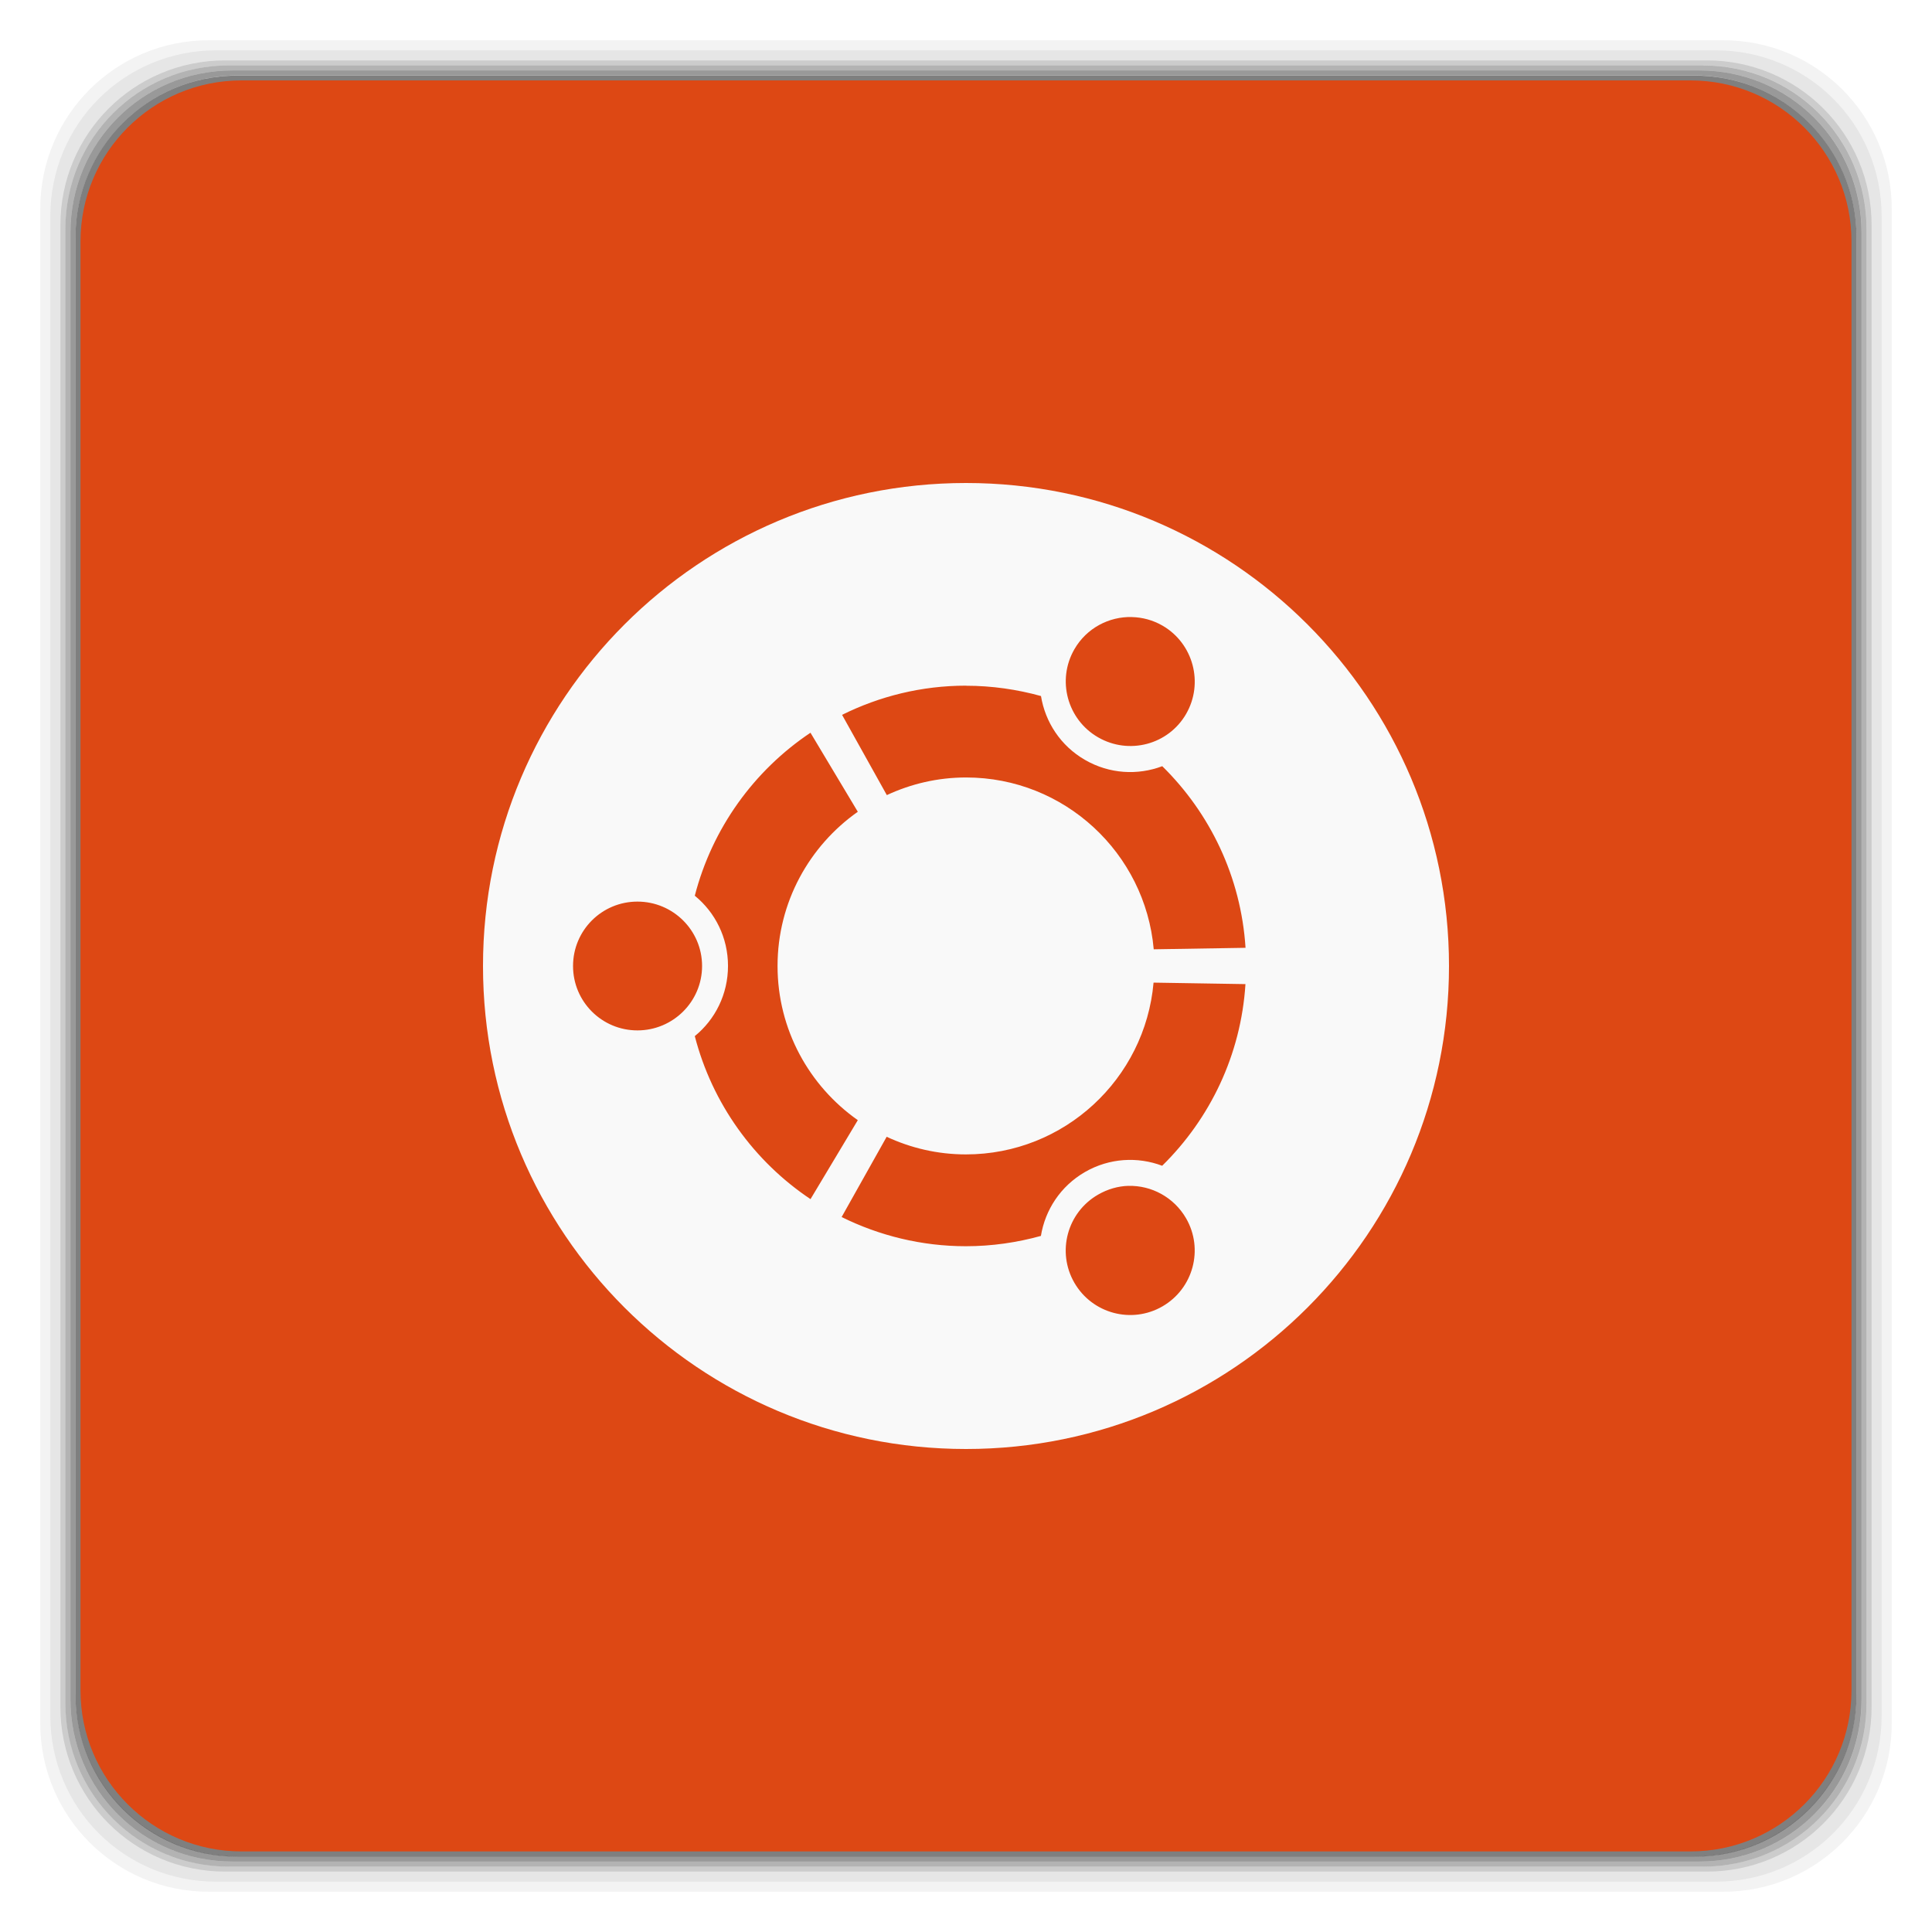
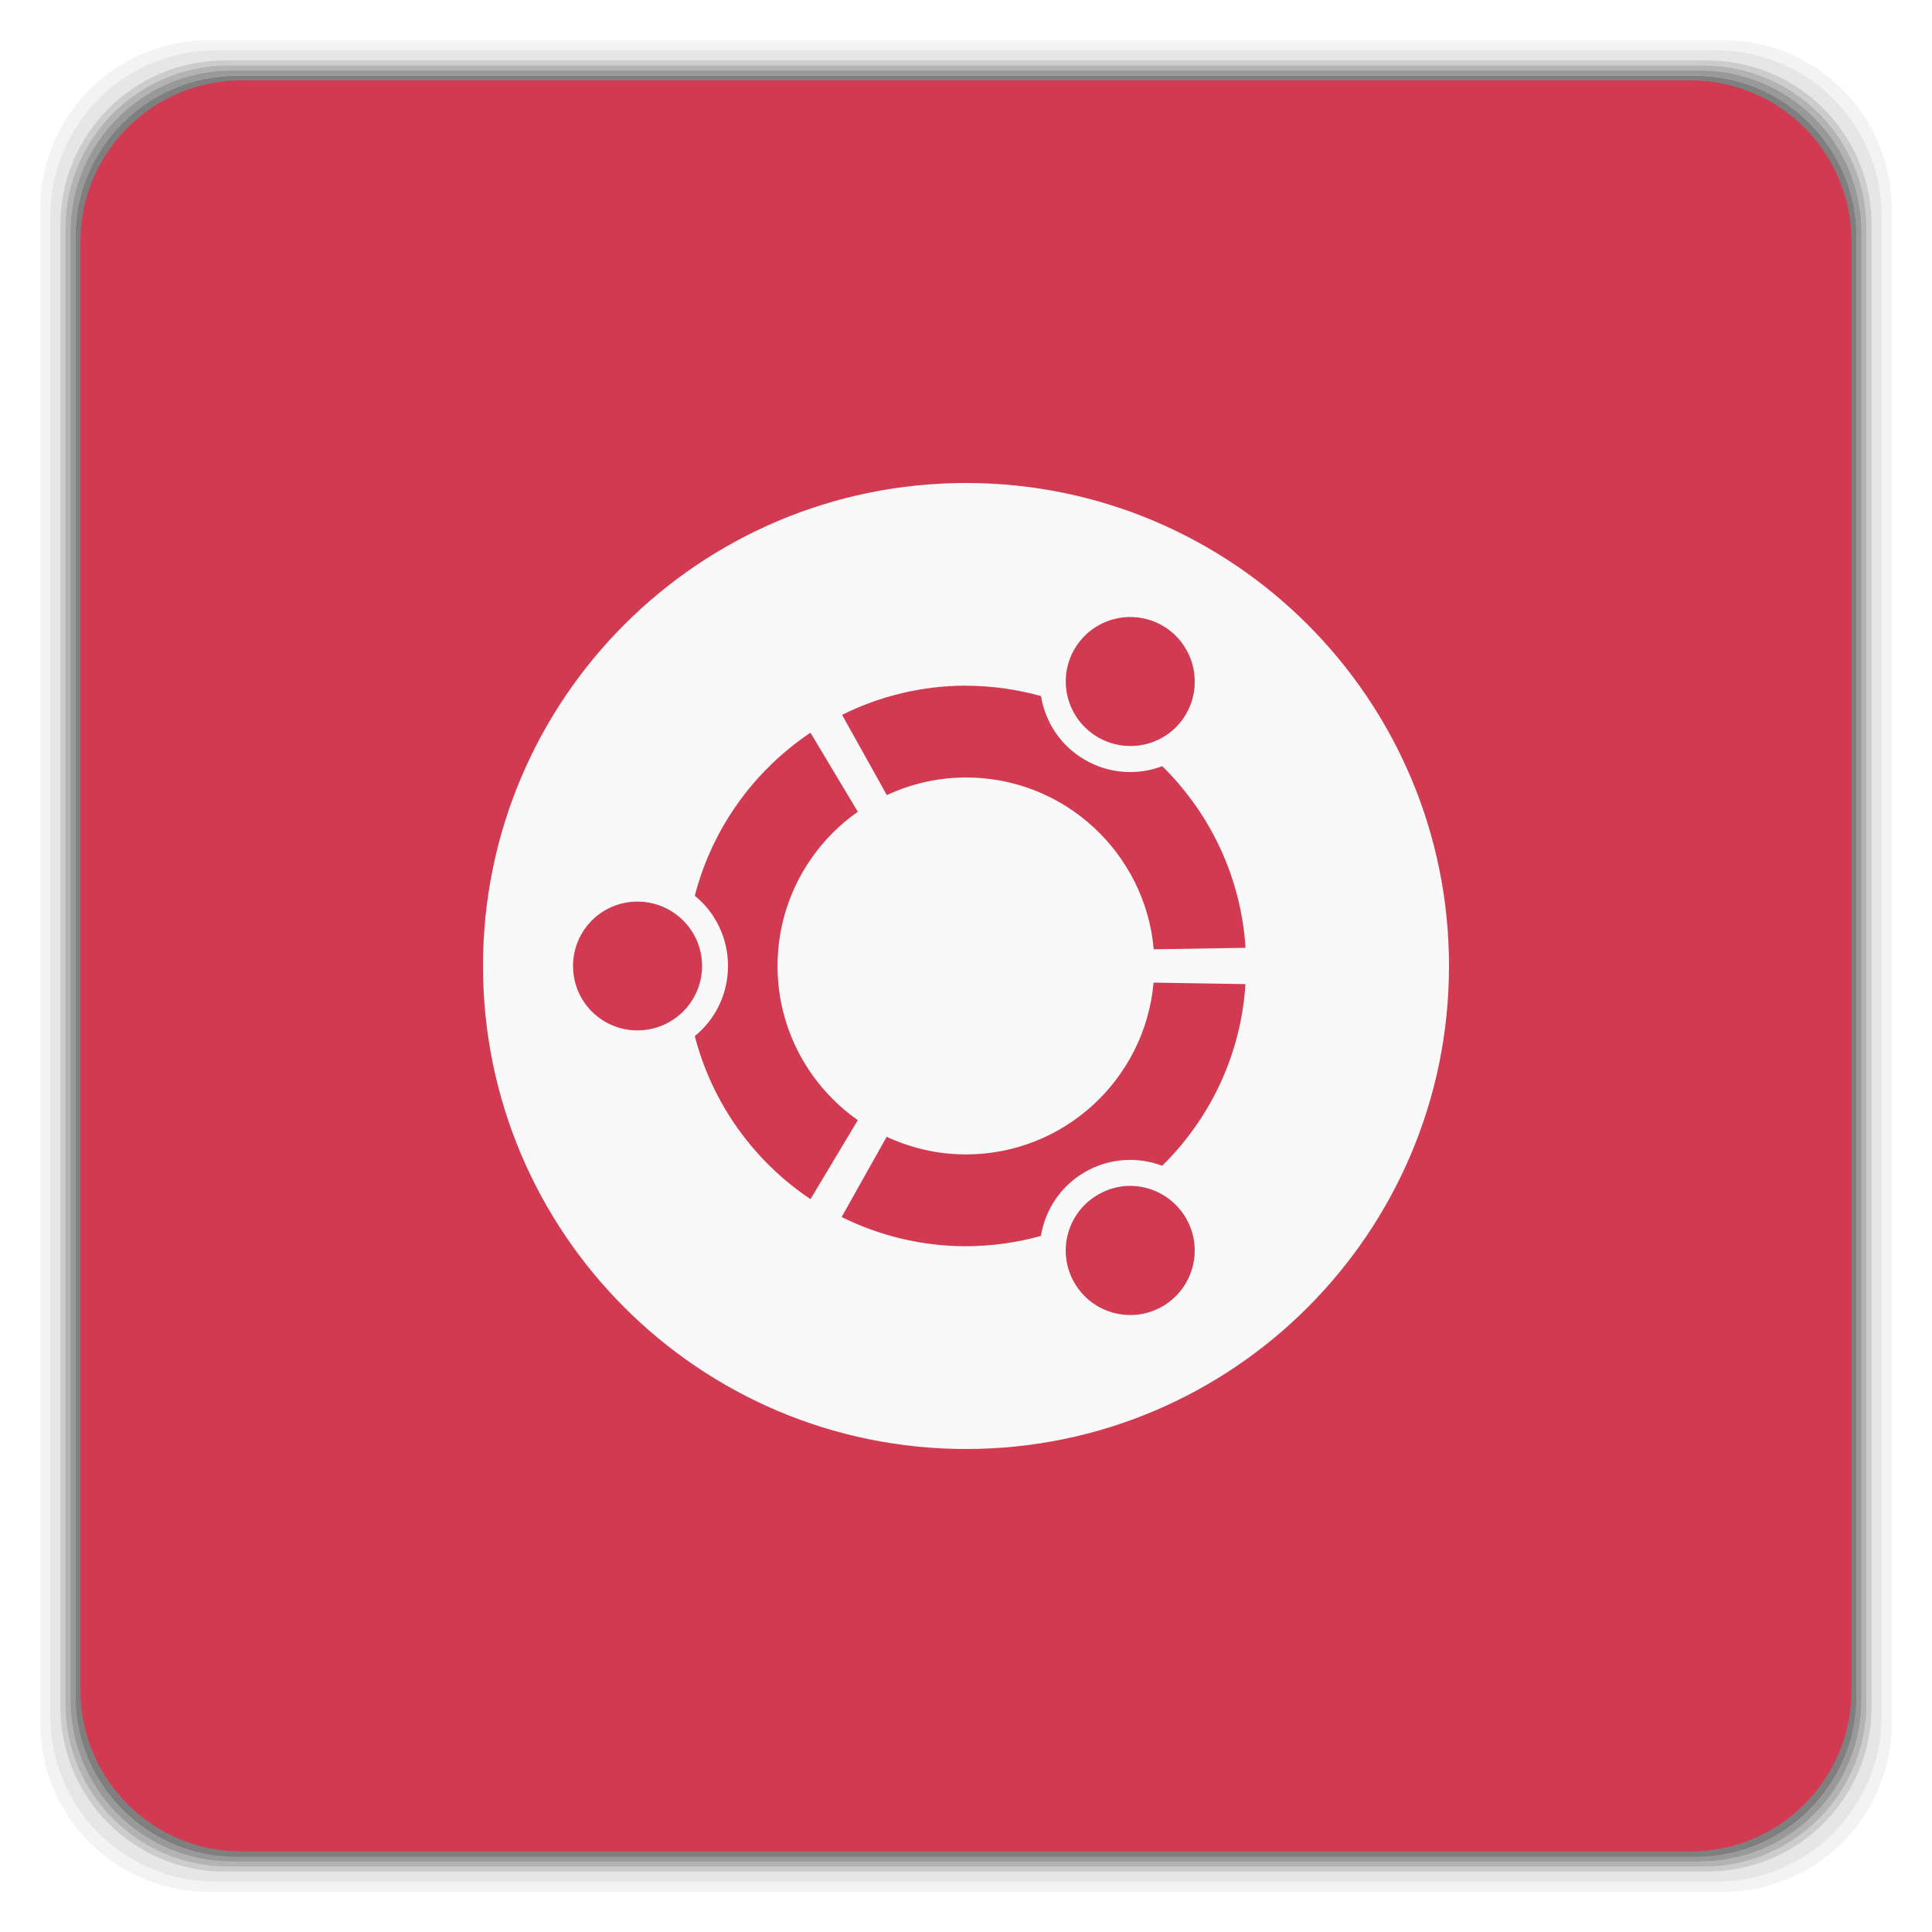
- <svg xmlns="http://www.w3.org/2000/svg" xmlns:xlink="http://www.w3.org/1999/xlink" width="48" height="48">
-   <defs>
-     <clipPath>
-       <rect width="42" x="307" y="223" rx="9" height="42" transform="rotate(90)" fill="url(#3)" color="#bebebe" />
+ <svg xmlns="http://www.w3.org/2000/svg" xmlns:xlink="http://www.w3.org/1999/xlink" width="48" height="48" id="svg2" version="1.1">
+   <defs id="defs4">
+     <clipPath id="clipPath6">
+       <rect width="42" x="307" y="223" rx="9" height="42" transform="rotate(90)" fill="url(#3)" color="#bebebe" id="rect8" />
    </clipPath>
-     <clipPath>
-       <rect width="240" x="24" y="36" rx="50" height="240" fill="#986767" color="#bebebe" />
+     <clipPath id="clipPath10">
+       <rect width="240" x="24" y="36" rx="50" height="240" fill="#986767" color="#bebebe" id="rect12" />
    </clipPath>
-     <clipPath>
-       <rect width="16" x="432" y="116" rx="2" height="16" opacity="0.2" fill="#6d6d6d" color="#bebebe" />
+     <clipPath id="clipPath14">
+       <rect width="16" x="432" y="116" rx="2" height="16" opacity="0.2" fill="#6d6d6d" color="#bebebe" id="rect16" />
    </clipPath>
-     <clipPath>
-       <path d="m 98.031,23.191 c -41.492,1.052 -74.844,35.068 -74.844,76.812 0,42.407 34.406,76.812 76.812,76.812 42.407,0 76.812,-34.406 76.812,-76.812 0,-42.407 -34.406,-76.812 -76.812,-76.812 -0.663,0 -1.31,-0.017 -1.969,0 z M 100,50.66 c 27.245,0 49.344,22.099 49.344,49.344 -1e-5,27.245 -22.099,49.344 -49.344,49.344 -27.245,-1e-5 -49.344,-22.099 -49.344,-49.344 0,-27.245 22.099,-49.344 49.344,-49.344 z" />
+     <clipPath id="clipPath18">
+       <path d="m 98.031,23.191 c -41.492,1.052 -74.844,35.068 -74.844,76.812 0,42.407 34.406,76.812 76.812,76.812 42.407,0 76.812,-34.406 76.812,-76.812 0,-42.407 -34.406,-76.812 -76.812,-76.812 -0.663,0 -1.31,-0.017 -1.969,0 z M 100,50.66 c 27.245,0 49.344,22.099 49.344,49.344 -1e-5,27.245 -22.099,49.344 -49.344,49.344 -27.245,-1e-5 -49.344,-22.099 -49.344,-49.344 0,-27.245 22.099,-49.344 49.344,-49.344 z" id="path20" />
    </clipPath>
-     <clipPath>
-       <path d="m 152,204 a 8,8 0 1 1 -16,0 8,8 0 1 1 16,0 z" />
+     <clipPath id="clipPath22">
+       <path d="m 152,204 a 8,8 0 1 1 -16,0 8,8 0 1 1 16,0 z" id="path24" />
    </clipPath>
-     <clipPath>
-       <path d="m 145,215 c 33.137,0 60,-26.863 60,-60 0,-33.137 -26.863,-60 -60,-60 -33.137,0 -60,26.863 -60,60 0,12.507 3.829,24.106 10.375,33.719 L 89,211 111.281,204.625 C 120.894,211.172 132.493,215 145,215 z" />
+     <clipPath id="clipPath26">
+       <path d="m 145,215 c 33.137,0 60,-26.863 60,-60 0,-33.137 -26.863,-60 -60,-60 -33.137,0 -60,26.863 -60,60 0,12.507 3.829,24.106 10.375,33.719 L 89,211 111.281,204.625 C 120.894,211.172 132.493,215 145,215 z" id="path28" />
    </clipPath>
-     <clipPath>
-       <rect width="16" x="432" y="116" rx="3" height="16" color="#bebebe" />
+     <clipPath id="clipPath30">
+       <rect width="16" x="432" y="116" rx="3" height="16" color="#bebebe" id="rect32" />
    </clipPath>
-     <clipPath>
-       <path d="m 144,70 c -49.706,0 -90,40.294 -90,90 0,49.706 40.294,90 90,90 49.706,0 90,-40.294 90,-90 0,-49.706 -40.294,-90 -90,-90 z m 0,32.188 c 32.033,0 58,25.967 58,58 0,32.033 -25.967,58 -58,58 -32.033,0 -58,-25.967 -58,-58 0,-32.033 25.967,-58 58,-58 z" />
+     <clipPath id="clipPath34">
+       <path d="m 144,70 c -49.706,0 -90,40.294 -90,90 0,49.706 40.294,90 90,90 49.706,0 90,-40.294 90,-90 0,-49.706 -40.294,-90 -90,-90 z m 0,32.188 c 32.033,0 58,25.967 58,58 0,32.033 -25.967,58 -58,58 -32.033,0 -58,-25.967 -58,-58 0,-32.033 25.967,-58 58,-58 z" id="path36" />
    </clipPath>
-     <clipPath>
-       <rect width="22" x="433" y="77" rx="3" height="22" opacity="0.2" fill="#6d6d6d" color="#bebebe" />
+     <clipPath id="clipPath38">
+       <rect width="22" x="433" y="77" rx="3" height="22" opacity="0.2" fill="#6d6d6d" color="#bebebe" id="rect40" />
    </clipPath>
-     <clipPath>
-       <rect width="30" x="433" y="29" rx="4" height="30" opacity="0.2" fill="#6d6d6d" color="#bebebe" />
+     <clipPath id="clipPath42">
+       <rect width="30" x="433" y="29" rx="4" height="30" opacity="0.2" fill="#6d6d6d" color="#bebebe" id="rect44" />
    </clipPath>
-     <clipPath>
-       <rect width="90" x="307" y="31" rx="18.75" height="90" fill="url(#1)" color="#bebebe" />
+     <clipPath id="clipPath46">
+       <rect width="90" x="307" y="31" rx="18.75" height="90" fill="url(#1)" color="#bebebe" id="rect48" />
    </clipPath>
-     <clipPath>
-       <rect width="60" x="306" y="142" rx="12.5" height="60" transform="matrix(0 -1 1 0 0 0)" fill="url(#0)" color="#bebebe" />
+     <clipPath id="clipPath50">
+       <rect width="60" x="306" y="142" rx="12.5" height="60" transform="matrix(0 -1 1 0 0 0)" fill="url(#0)" color="#bebebe" id="rect52" />
    </clipPath>
-     <clipPath>
-       <rect width="30" x="433" y="29" rx="6" height="30" color="#bebebe" />
+     <clipPath id="clipPath54">
+       <rect width="30" x="433" y="29" rx="6" height="30" color="#bebebe" id="rect56" />
    </clipPath>
-     <clipPath>
-       <rect width="22" x="433" y="77" rx="5" height="22" color="#bebebe" />
+     <clipPath id="clipPath58">
+       <rect width="22" x="433" y="77" rx="5" height="22" color="#bebebe" id="rect60" />
    </clipPath>
-     <clipPath>
-       <rect width="22" x="433" y="77" rx="4" height="22" color="#bebebe" />
+     <clipPath id="clipPath62">
+       <rect width="22" x="433" y="77" rx="4" height="22" color="#bebebe" id="rect64" />
    </clipPath>
-     <clipPath>
-       <rect width="20" x="434" y="78" rx="4" height="20" color="#bebebe" />
+     <clipPath id="clipPath66">
+       <rect width="20" x="434" y="78" rx="4" height="20" color="#bebebe" id="rect68" />
    </clipPath>
    <linearGradient gradientTransform="matrix(.25 0 0 .25 300 132)" id="0" xlink:href="#2" y1="230" y2="90" x2="0" gradientUnits="userSpaceOnUse" />
    <linearGradient gradientTransform="matrix(.375 0 0 .375 298 16)" id="1" xlink:href="#2" y1="230" y2="90" x2="0" gradientUnits="userSpaceOnUse" />
    <linearGradient id="2">
-       <stop stop-color="#151515" />
-       <stop offset="1" stop-color="#222" />
+       <stop stop-color="#151515" id="stop73" />
+       <stop offset="1" stop-color="#222" id="stop75" />
    </linearGradient>
    <linearGradient gradientTransform="matrix(.175 0 0 .175 302.8 216)" id="3" xlink:href="#2" y1="280" y2="40" x2="0" gradientUnits="userSpaceOnUse" />
  </defs>
-   <g transform="translate(0,-1004.362)">
-     <path d="M 5.188,1 C 2.871,1 1,2.871 1,5.188 l 0,37.625 C 1,45.129 2.871,47 5.188,47 l 37.625,0 C 45.129,47 47,45.129 47,42.812 L 47,5.188 C 47,2.871 45.129,1 42.812,1 L 5.188,1 z m 0.188,0.25 37.25,0 c 2.292,0 4.125,1.833 4.125,4.125 l 0,37.25 c 0,2.292 -1.833,4.125 -4.125,4.125 l -37.25,0 C 3.083,46.75 1.25,44.917 1.25,42.625 l 0,-37.25 C 1.25,3.083 3.083,1.25 5.375,1.25 z" transform="translate(0,1004.362)" opacity="0.05" />
-     <path d="M 5.375,1.25 C 3.083,1.25 1.25,3.083 1.25,5.375 l 0,37.25 c 0,2.292 1.833,4.125 4.125,4.125 l 37.25,0 c 2.292,0 4.125,-1.833 4.125,-4.125 l 0,-37.25 C 46.75,3.083 44.917,1.25 42.625,1.25 l -37.25,0 z m 0.219,0.25 36.812,0 C 44.673,1.5 46.5,3.327 46.5,5.594 l 0,36.812 C 46.5,44.673 44.673,46.5 42.406,46.5 l -36.812,0 C 3.327,46.5 1.5,44.673 1.5,42.406 l 0,-36.812 C 1.5,3.327 3.327,1.5 5.594,1.5 z" transform="translate(0,1004.362)" opacity="0.1" />
-     <path d="M 5.594,1.5 C 3.327,1.5 1.5,3.327 1.5,5.594 l 0,36.812 C 1.5,44.673 3.327,46.5 5.594,46.5 l 36.812,0 C 44.673,46.5 46.5,44.673 46.5,42.406 l 0,-36.812 C 46.5,3.327 44.673,1.5 42.406,1.5 l -36.812,0 z m 0.094,0.125 36.625,0 c 2.254,0 4.062,1.809 4.062,4.062 l 0,36.625 c 0,2.254 -1.809,4.062 -4.062,4.062 l -36.625,0 c -2.254,0 -4.062,-1.809 -4.062,-4.062 l 0,-36.625 C 1.625,3.434 3.434,1.625 5.688,1.625 z" transform="translate(0,1004.362)" opacity="0.2" />
-     <path d="M 5.688,1.625 C 3.434,1.625 1.625,3.434 1.625,5.688 l 0,36.625 c 0,2.254 1.809,4.062 4.062,4.062 l 36.625,0 c 2.254,0 4.062,-1.809 4.062,-4.062 l 0,-36.625 c 0,-2.254 -1.809,-4.062 -4.062,-4.062 l -36.625,0 z m 0.094,0.125 36.438,0 c 2.241,0 4.031,1.79 4.031,4.031 l 0,36.438 c 0,2.241 -1.79,4.031 -4.031,4.031 l -36.438,0 C 3.54,46.25 1.75,44.46 1.75,42.219 l 0,-36.438 C 1.75,3.54 3.54,1.75 5.781,1.75 z" transform="translate(0,1004.362)" opacity="0.3" />
-     <path d="M 5.781,1.75 C 3.54,1.75 1.75,3.54 1.75,5.781 l 0,36.438 c 0,2.241 1.79,4.031 4.031,4.031 l 36.438,0 c 2.241,0 4.031,-1.79 4.031,-4.031 l 0,-36.438 C 46.25,3.54 44.46,1.75 42.219,1.75 l -36.438,0 z m 0.125,0.125 36.188,0 c 2.229,0 4.031,1.803 4.031,4.031 l 0,36.188 c 0,2.229 -1.803,4.031 -4.031,4.031 l -36.188,0 C 3.678,46.125 1.875,44.322 1.875,42.094 l 0,-36.188 C 1.875,3.678 3.678,1.875 5.906,1.875 z" transform="translate(0,1004.362)" opacity="0.4" />
-     <rect rx="4.02" y="1006.24" x="1.875" height="44.25" width="44.25" opacity="0.5" />
+   <g transform="translate(0,-1004.362)" id="g78">
+     <path d="M 5.188,1 C 2.871,1 1,2.871 1,5.188 l 0,37.625 C 1,45.129 2.871,47 5.188,47 l 37.625,0 C 45.129,47 47,45.129 47,42.812 L 47,5.188 C 47,2.871 45.129,1 42.812,1 L 5.188,1 z m 0.188,0.25 37.25,0 c 2.292,0 4.125,1.833 4.125,4.125 l 0,37.25 c 0,2.292 -1.833,4.125 -4.125,4.125 l -37.25,0 C 3.083,46.75 1.25,44.917 1.25,42.625 l 0,-37.25 C 1.25,3.083 3.083,1.25 5.375,1.25 z" transform="translate(0,1004.362)" opacity="0.05" id="path80" />
+     <path d="M 5.375,1.25 C 3.083,1.25 1.25,3.083 1.25,5.375 l 0,37.25 c 0,2.292 1.833,4.125 4.125,4.125 l 37.25,0 c 2.292,0 4.125,-1.833 4.125,-4.125 l 0,-37.25 C 46.75,3.083 44.917,1.25 42.625,1.25 l -37.25,0 z m 0.219,0.25 36.812,0 C 44.673,1.5 46.5,3.327 46.5,5.594 l 0,36.812 C 46.5,44.673 44.673,46.5 42.406,46.5 l -36.812,0 C 3.327,46.5 1.5,44.673 1.5,42.406 l 0,-36.812 C 1.5,3.327 3.327,1.5 5.594,1.5 z" transform="translate(0,1004.362)" opacity="0.1" id="path82" />
+     <path d="M 5.594,1.5 C 3.327,1.5 1.5,3.327 1.5,5.594 l 0,36.812 C 1.5,44.673 3.327,46.5 5.594,46.5 l 36.812,0 C 44.673,46.5 46.5,44.673 46.5,42.406 l 0,-36.812 C 46.5,3.327 44.673,1.5 42.406,1.5 l -36.812,0 z m 0.094,0.125 36.625,0 c 2.254,0 4.062,1.809 4.062,4.062 l 0,36.625 c 0,2.254 -1.809,4.062 -4.062,4.062 l -36.625,0 c -2.254,0 -4.062,-1.809 -4.062,-4.062 l 0,-36.625 C 1.625,3.434 3.434,1.625 5.688,1.625 z" transform="translate(0,1004.362)" opacity="0.2" id="path84" />
+     <path d="M 5.688,1.625 C 3.434,1.625 1.625,3.434 1.625,5.688 l 0,36.625 c 0,2.254 1.809,4.062 4.062,4.062 l 36.625,0 c 2.254,0 4.062,-1.809 4.062,-4.062 l 0,-36.625 c 0,-2.254 -1.809,-4.062 -4.062,-4.062 l -36.625,0 z m 0.094,0.125 36.438,0 c 2.241,0 4.031,1.79 4.031,4.031 l 0,36.438 c 0,2.241 -1.79,4.031 -4.031,4.031 l -36.438,0 C 3.54,46.25 1.75,44.46 1.75,42.219 l 0,-36.438 C 1.75,3.54 3.54,1.75 5.781,1.75 z" transform="translate(0,1004.362)" opacity="0.3" id="path86" />
+     <path d="M 5.781,1.75 C 3.54,1.75 1.75,3.54 1.75,5.781 l 0,36.438 c 0,2.241 1.79,4.031 4.031,4.031 l 36.438,0 c 2.241,0 4.031,-1.79 4.031,-4.031 l 0,-36.438 C 46.25,3.54 44.46,1.75 42.219,1.75 l -36.438,0 z m 0.125,0.125 36.188,0 c 2.229,0 4.031,1.803 4.031,4.031 l 0,36.188 c 0,2.229 -1.803,4.031 -4.031,4.031 l -36.188,0 C 3.678,46.125 1.875,44.322 1.875,42.094 l 0,-36.188 C 1.875,3.678 3.678,1.875 5.906,1.875 z" transform="translate(0,1004.362)" opacity="0.4" id="path88" />
+     <rect rx="4.02" y="1006.24" x="1.875" height="44.25" width="44.25" opacity="0.5" id="rect90" />
  </g>
-   <rect rx="4" y="1.998" x="2" height="44" width="44" fill="#dd4814" />
-   <path d="M 24,12 C 17.373,12 12,17.372 12,24 c 0,6.627 5.373,12 12,12 6.627,0 12,-5.373 12,-12 0,-6.628 -5.373,-12 -12,-12 z m 4.125,3.331 c 0.258,0.007 0.517,0.074 0.756,0.212 0.766,0.442 1.03,1.427 0.588,2.194 -0.442,0.766 -1.421,1.024 -2.188,0.581 -0.766,-0.442 -1.03,-1.422 -0.588,-2.188 0.304,-0.527 0.863,-0.815 1.431,-0.8 z m -4.125,1.706 c 0.644,0 1.271,0.092 1.863,0.256 0.105,0.644 0.485,1.236 1.094,1.587 0.608,0.351 1.31,0.386 1.919,0.156 1.185,1.165 1.956,2.748 2.069,4.512 l -2.281,0.037 c -0.21,-2.39 -2.218,-4.269 -4.662,-4.269 -0.705,0 -1.37,0.159 -1.969,0.438 l -1.112,-1.994 c 0.93,-0.461 1.973,-0.725 3.081,-0.725 z m -3.863,1.169 1.175,1.962 c -1.203,0.847 -1.994,2.248 -1.994,3.831 0,1.584 0.791,2.985 1.994,3.831 l -1.175,1.962 c -1.402,-0.937 -2.442,-2.373 -2.875,-4.05 0.506,-0.412 0.825,-1.04 0.825,-1.744 0,-0.704 -0.319,-1.331 -0.825,-1.744 0.433,-1.677 1.473,-3.113 2.875,-4.05 z m -4.3,4.194 c 0.885,0 1.606,0.715 1.606,1.6 0,0.885 -0.722,1.6 -1.606,1.6 -0.885,0 -1.6,-0.715 -1.6,-1.6 0,-0.885 0.715,-1.6 1.6,-1.6 z m 12.825,2.013 2.281,0.037 c -0.112,1.765 -0.884,3.348 -2.069,4.513 -0.609,-0.23 -1.311,-0.195 -1.919,0.156 -0.609,0.352 -0.989,0.944 -1.094,1.587 -0.592,0.164 -1.218,0.256 -1.863,0.256 -1.108,0 -2.158,-0.265 -3.088,-0.725 l 1.119,-1.994 c 0.599,0.279 1.264,0.438 1.969,0.438 2.445,0 4.452,-1.878 4.662,-4.269 z m -0.625,5.05 c 0.568,-0.015 1.127,0.28 1.431,0.806 0.442,0.766 0.179,1.745 -0.588,2.188 -0.766,0.442 -1.745,0.179 -2.188,-0.588 -0.442,-0.766 -0.179,-1.745 0.588,-2.188 0.239,-0.138 0.498,-0.212 0.756,-0.219 z" fill="#f9f9f9" />
+   <rect rx="4" y="1.998" x="2" height="44" width="44" fill="#dd4814" id="rect92" style="fill:#d6374f;fill-opacity:0.941" />
+   <path d="M 24,12 C 17.373,12 12,17.372 12,24 c 0,6.627 5.373,12 12,12 6.627,0 12,-5.373 12,-12 0,-6.628 -5.373,-12 -12,-12 z m 4.125,3.331 c 0.258,0.007 0.517,0.074 0.756,0.212 0.766,0.442 1.03,1.427 0.588,2.194 -0.442,0.766 -1.421,1.024 -2.188,0.581 -0.766,-0.442 -1.03,-1.422 -0.588,-2.188 0.304,-0.527 0.863,-0.815 1.431,-0.8 z m -4.125,1.706 c 0.644,0 1.271,0.092 1.863,0.256 0.105,0.644 0.485,1.236 1.094,1.587 0.608,0.351 1.31,0.386 1.919,0.156 1.185,1.165 1.956,2.748 2.069,4.512 l -2.281,0.037 c -0.21,-2.39 -2.218,-4.269 -4.662,-4.269 -0.705,0 -1.37,0.159 -1.969,0.438 l -1.112,-1.994 c 0.93,-0.461 1.973,-0.725 3.081,-0.725 z m -3.863,1.169 1.175,1.962 c -1.203,0.847 -1.994,2.248 -1.994,3.831 0,1.584 0.791,2.985 1.994,3.831 l -1.175,1.962 c -1.402,-0.937 -2.442,-2.373 -2.875,-4.05 0.506,-0.412 0.825,-1.04 0.825,-1.744 0,-0.704 -0.319,-1.331 -0.825,-1.744 0.433,-1.677 1.473,-3.113 2.875,-4.05 z m -4.3,4.194 c 0.885,0 1.606,0.715 1.606,1.6 0,0.885 -0.722,1.6 -1.606,1.6 -0.885,0 -1.6,-0.715 -1.6,-1.6 0,-0.885 0.715,-1.6 1.6,-1.6 z m 12.825,2.013 2.281,0.037 c -0.112,1.765 -0.884,3.348 -2.069,4.513 -0.609,-0.23 -1.311,-0.195 -1.919,0.156 -0.609,0.352 -0.989,0.944 -1.094,1.587 -0.592,0.164 -1.218,0.256 -1.863,0.256 -1.108,0 -2.158,-0.265 -3.088,-0.725 l 1.119,-1.994 c 0.599,0.279 1.264,0.438 1.969,0.438 2.445,0 4.452,-1.878 4.662,-4.269 z m -0.625,5.05 c 0.568,-0.015 1.127,0.28 1.431,0.806 0.442,0.766 0.179,1.745 -0.588,2.188 -0.766,0.442 -1.745,0.179 -2.188,-0.588 -0.442,-0.766 -0.179,-1.745 0.588,-2.188 0.239,-0.138 0.498,-0.212 0.756,-0.219 z" fill="#f9f9f9" id="path94" />
</svg>
